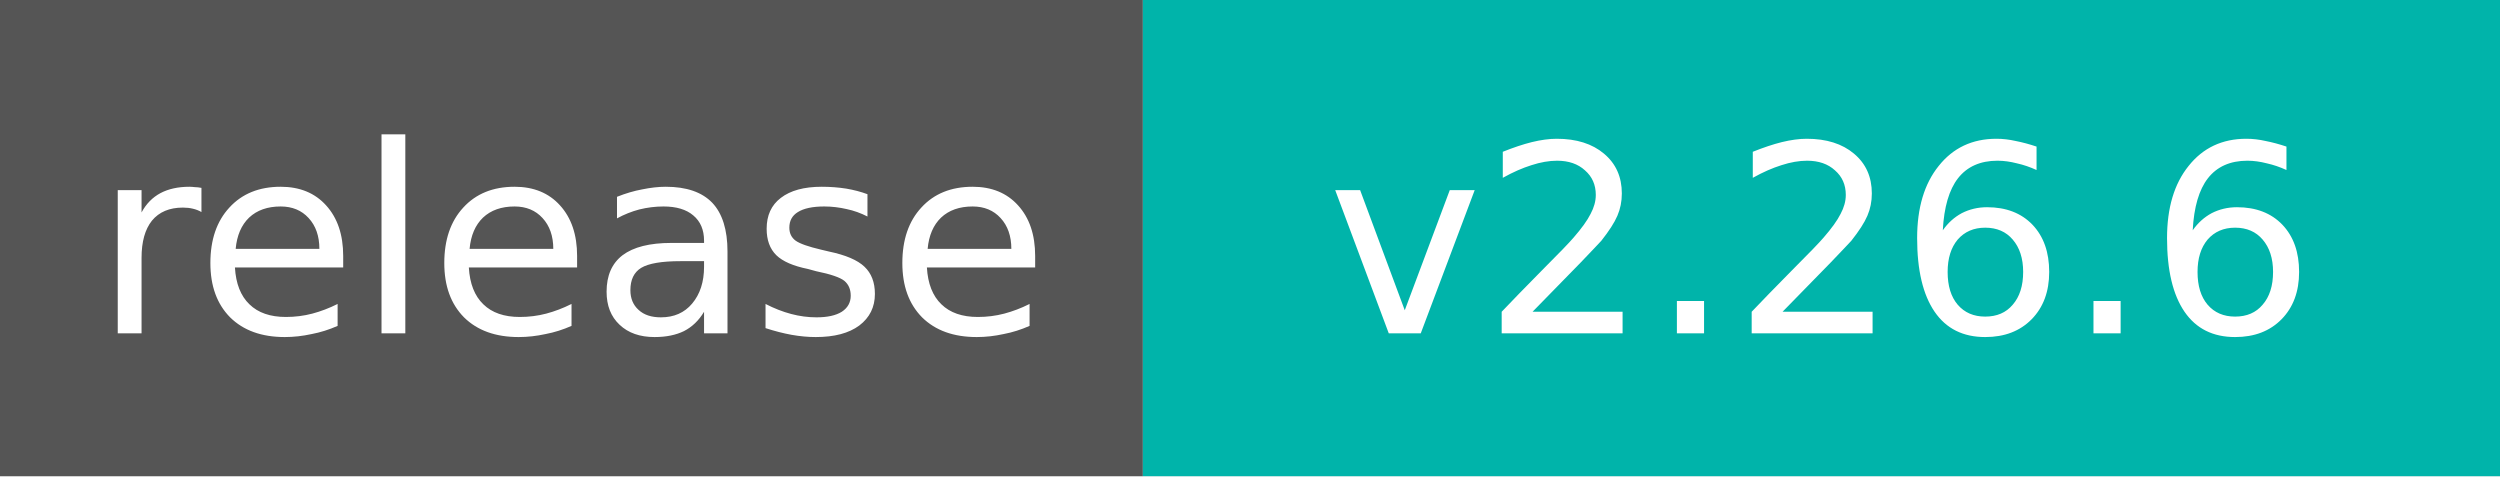
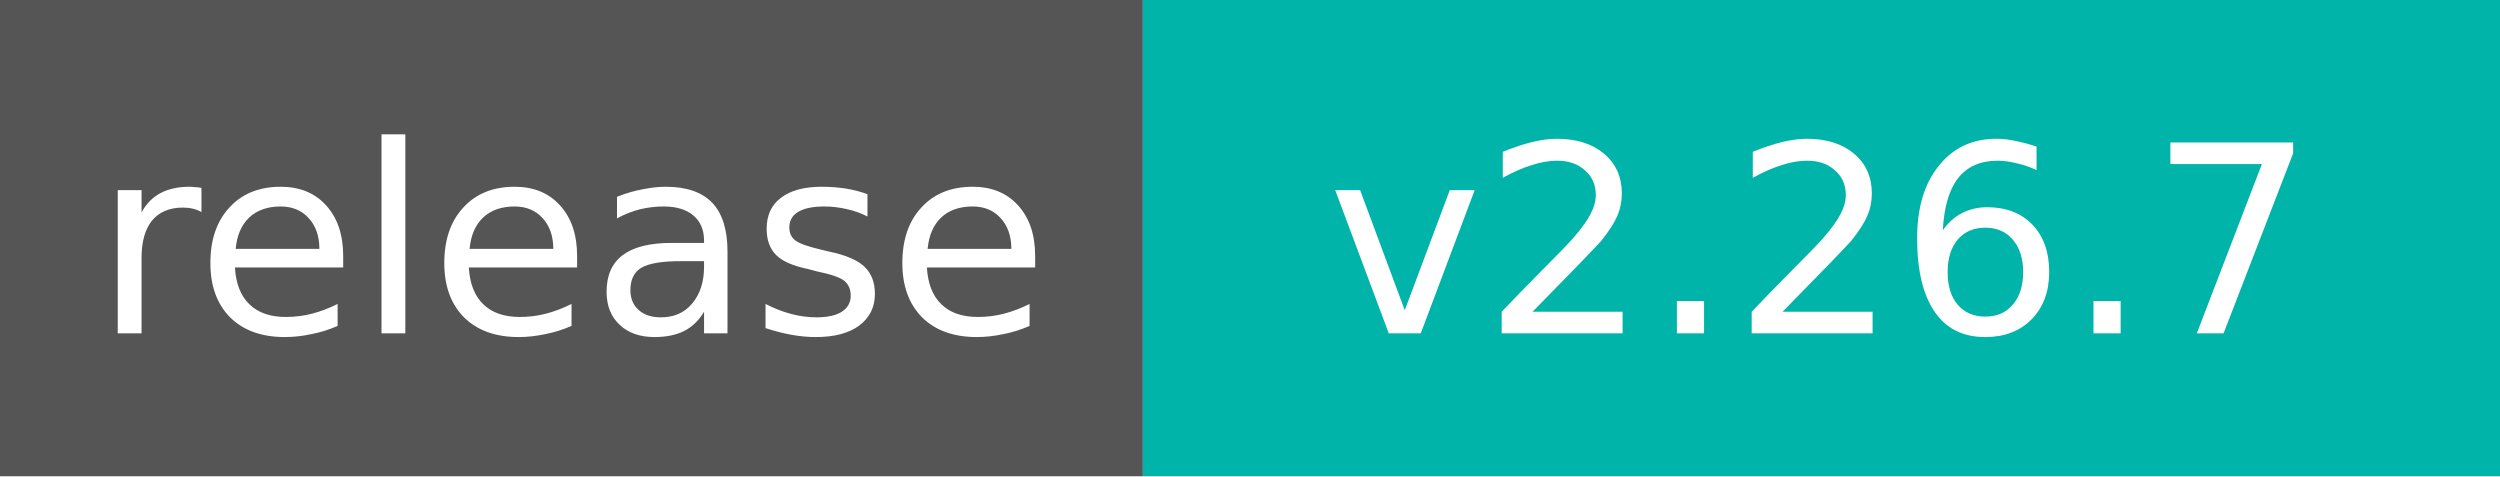
- <svg xmlns="http://www.w3.org/2000/svg" width="105" height="20" role="img" aria-label="release: v2.26.6">
+ <svg xmlns="http://www.w3.org/2000/svg" width="105" height="20" role="img" aria-label="release: v2.26.7">
  <path fill="#555" d="M0 0h48v20H0z" />
  <path fill="#00b4aa" d="M48 0h57v20H48z" />
  <g fill="#fff" text-anchor="middle" font-family="Verdana,Geneva,DejaVu Sans,sans-serif" font-size="11">
    <text x="24" y="14">release</text>
-     <text x="76.5" y="14">v2.26.6</text>
+     <text x="76.5" y="14">v2.26.7</text>
  </g>
</svg>
